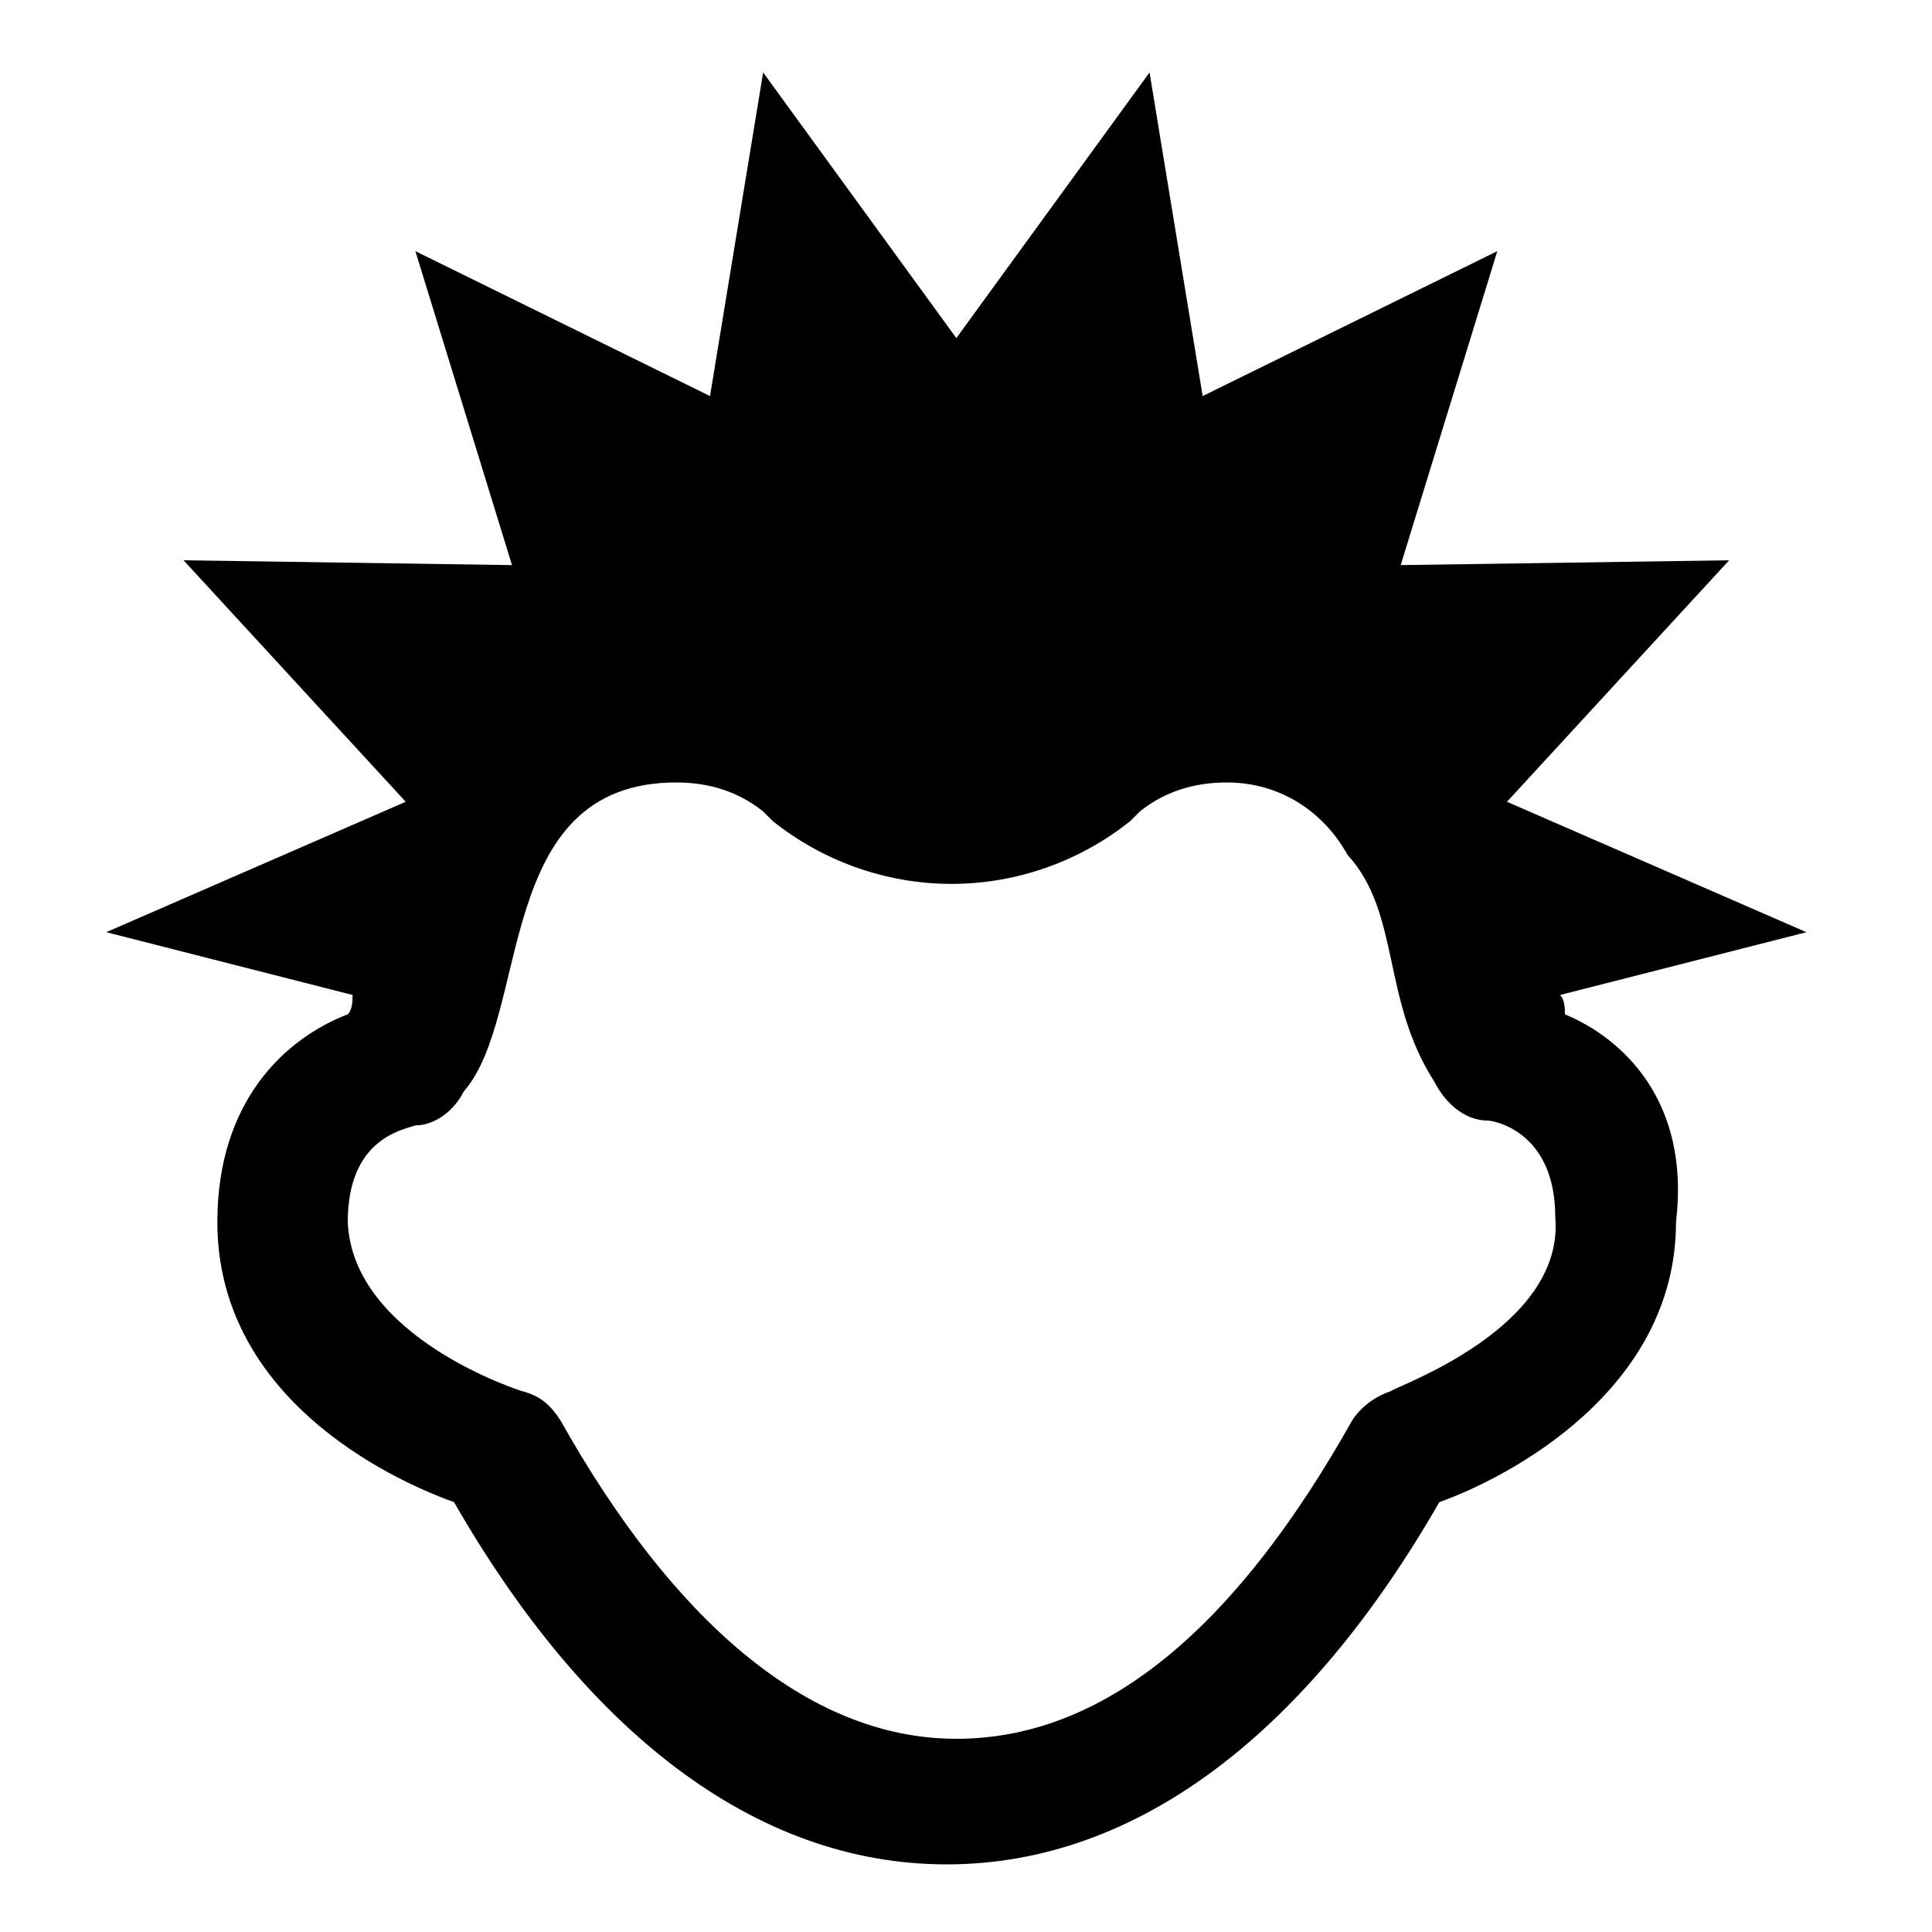
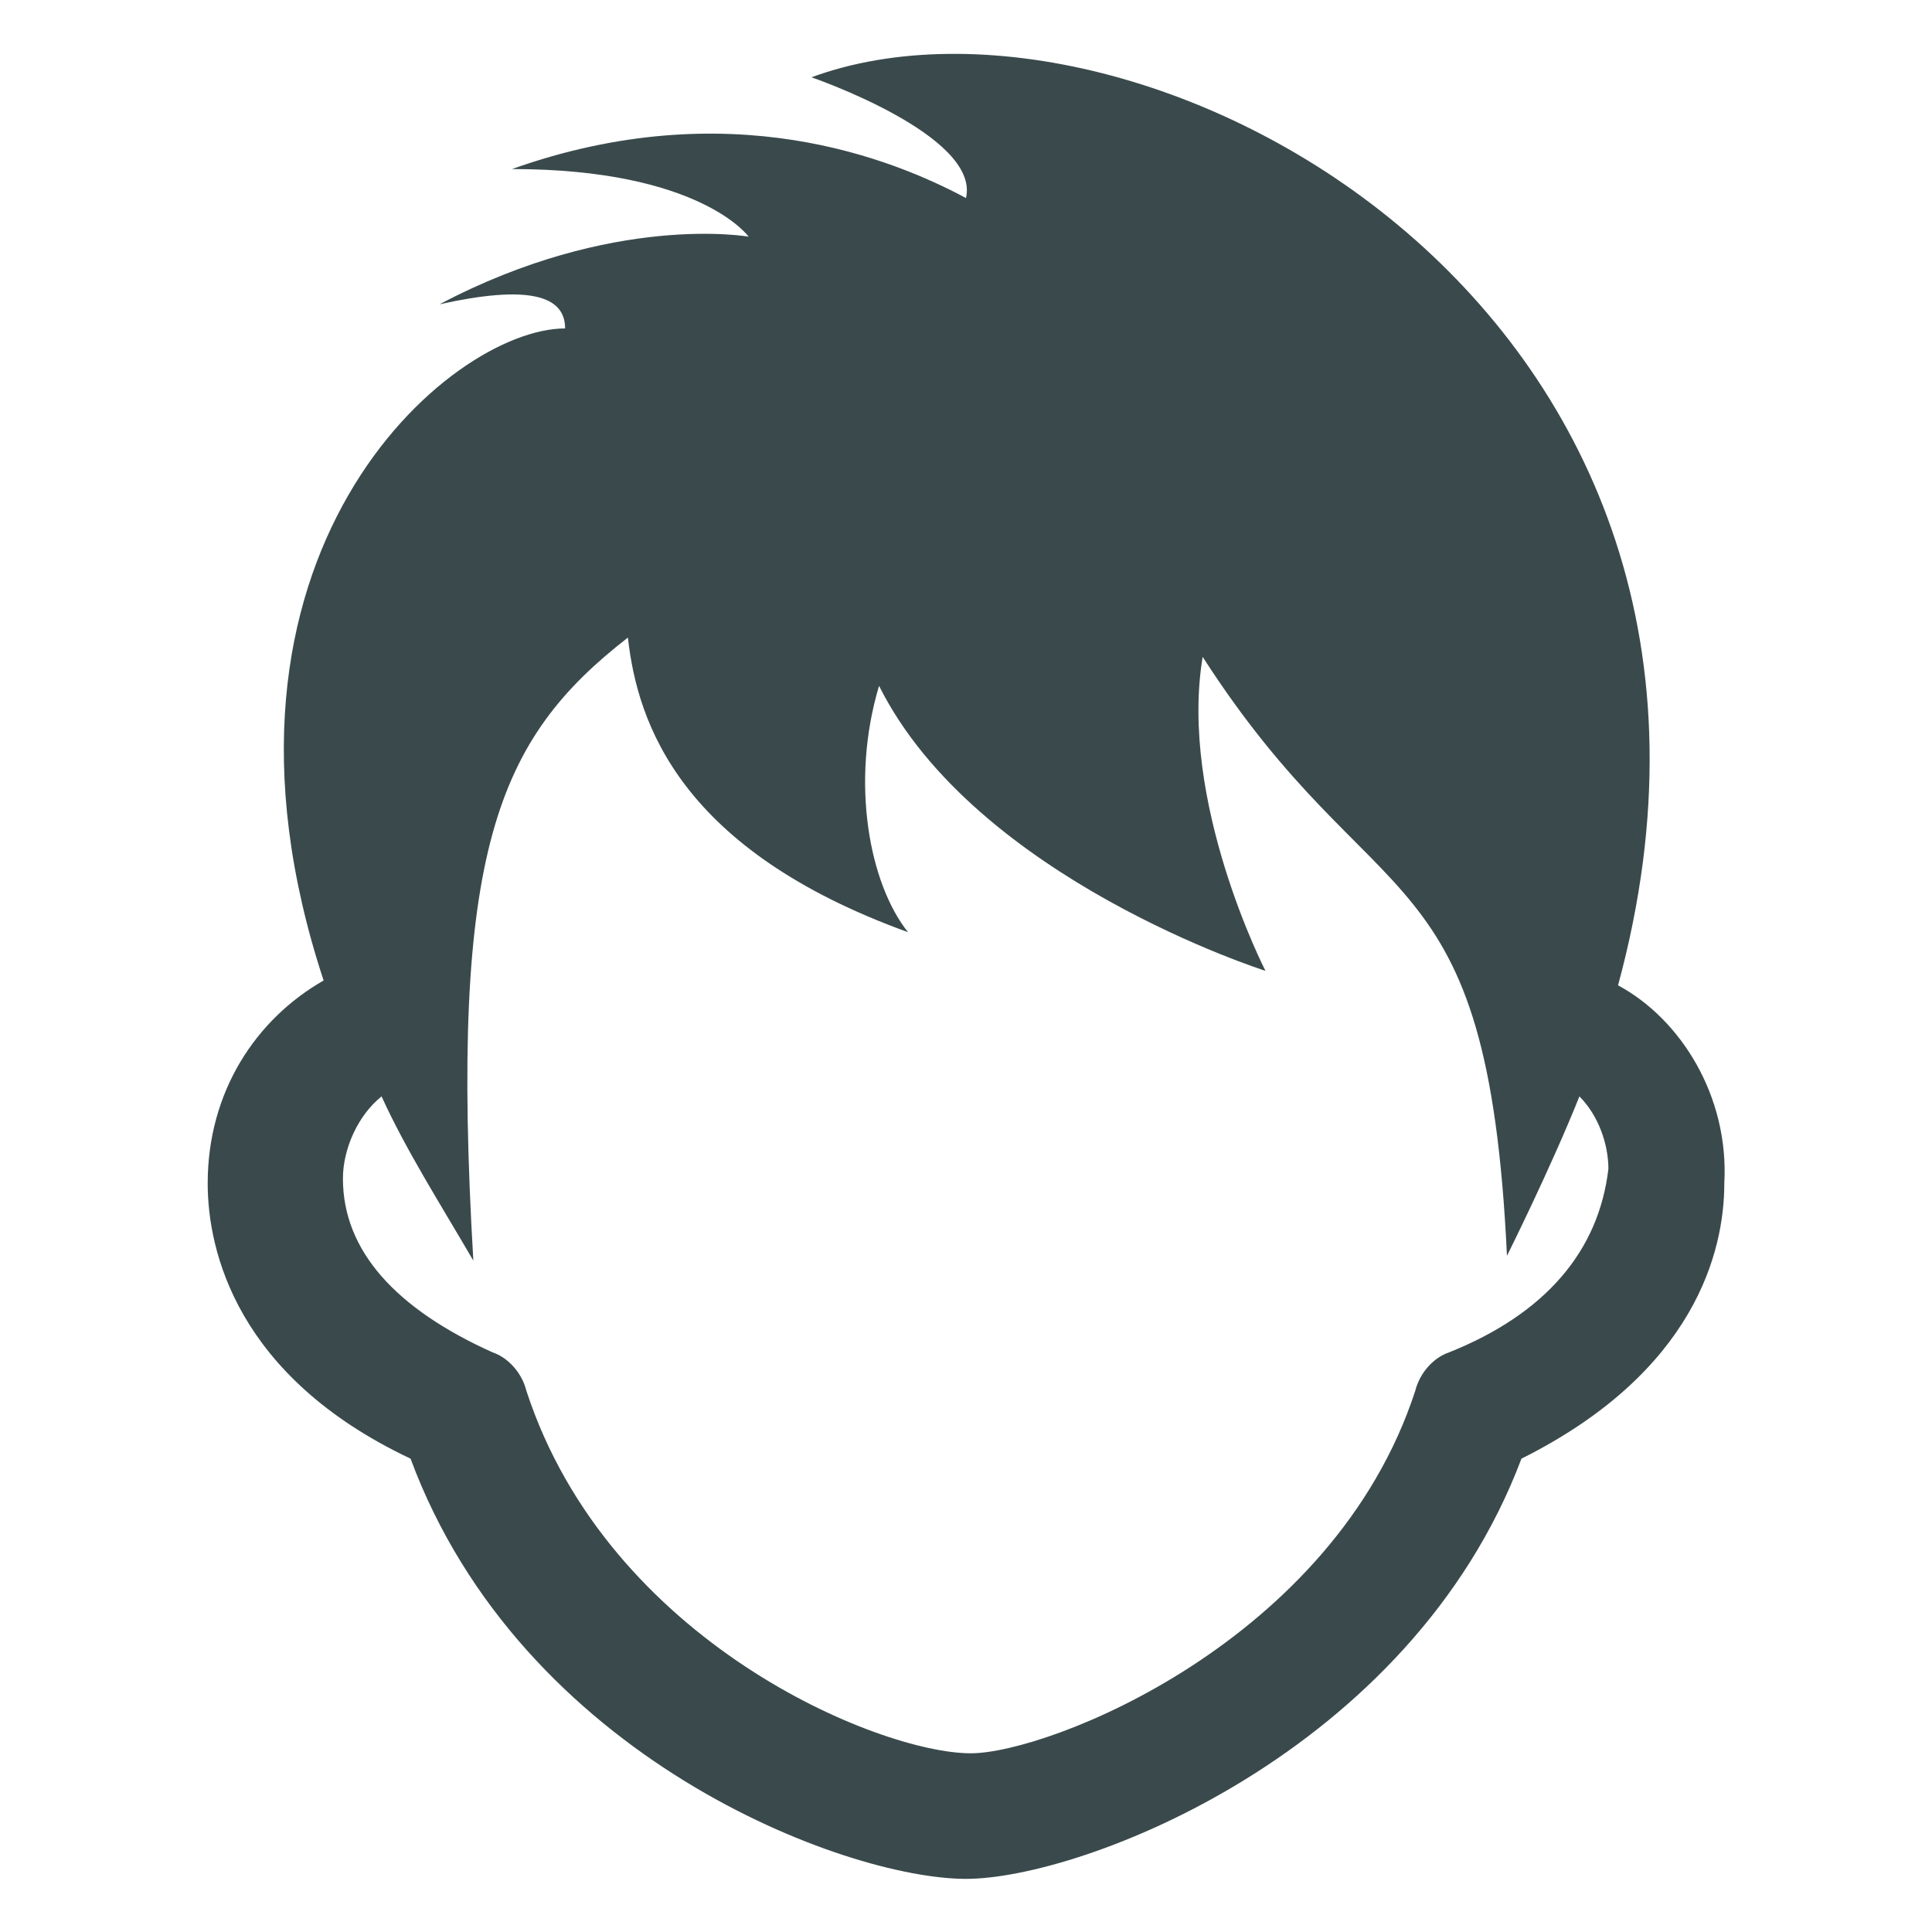
<svg xmlns="http://www.w3.org/2000/svg" version="1.1" id="Слой_1" x="0px" y="0px" viewBox="0 0 40 40" style="enable-background:new 0 0 40 40;" xml:space="preserve">
  <style type="text/css">
	.st0{fill:none;}
+ 	.st1{fill:#3A4A4C;}
</style>
-   <rect x="-0.2" class="st0" width="40" height="40" />
-   <path d="M32.4,21c0-0.1,0-0.3-0.1-0.4l5.1-1.3l-6.2-2.7l0,0l4.6-5L29,11.7l2-6.5l-6.1,3l-1.1-6.7l-4,5.5l-4-5.5l-1.1,6.7l-6.1-3  l2,6.5l-6.8-0.1l4.6,5l0,0l-6.2,2.7l5.1,1.3c0,0.1,0,0.3-0.1,0.4c-1.3,0.5-2.7,1.8-2.7,4.3c0,3.6,3.5,5.3,4.9,5.8  c2.7,4.7,6.2,7.5,10.2,7.5s7.5-2.8,10.2-7.5c1.4-0.5,4.9-2.3,4.9-5.8C35,22.8,33.6,21.5,32.4,21z M28.8,28.8  c-0.3,0.1-0.6,0.3-0.8,0.6c-2.3,4.1-5,6.6-8.2,6.6c-3.1,0-5.9-2.5-8.2-6.6c-0.2-0.3-0.4-0.5-0.8-0.6c0,0-3.5-1.1-3.6-3.5  c0-1.7,1.1-1.9,1.4-2c0.4,0,0.8-0.3,1-0.7l0,0c1.4-1.6,0.6-6.4,4.4-6.4c0.7,0,1.3,0.2,1.8,0.6l0,0c0.1,0.1,0.1,0.1,0.2,0.2l0,0  c1,0.8,2.3,1.3,3.7,1.3c1.4,0,2.7-0.5,3.7-1.3c0.1-0.1,0.1-0.1,0.2-0.2c0.5-0.4,1.1-0.6,1.8-0.6c1.1,0,2,0.6,2.5,1.5  c1.1,1.2,0.7,3,1.8,4.7c0.2,0.4,0.6,0.8,1.1,0.8c0.1,0,1.4,0.2,1.4,2C32.4,27.5,28.9,28.7,28.8,28.8z" />
+   <rect class="st0" width="40" height="40" />
+   <g>
+     <path class="st1" d="M33.5,20.4c3.8-14-9.9-21.3-16.7-18.8c0,0,3.5,1.2,3.2,2.5c-1.5-0.8-4.9-2.2-9.4-0.6c3.9,0,4.9,1.4,4.9,1.4   s-2.8-0.5-6.4,1.4c1.8-0.4,2.6-0.2,2.6,0.5c-2.4,0-7.9,4.7-5,13.5c-1.4,0.8-2.4,2.3-2.4,4.2c0,1.4,0.6,4,4.2,5.7   c2.3,6.2,9,8.7,11.5,8.7c2.4,0,9.2-2.6,11.5-8.7c3.6-1.8,4.2-4.3,4.2-5.7C35.8,22.7,34.8,21.1,33.5,20.4z M30,28   c-0.3,0.1-0.6,0.4-0.7,0.8c-1.7,5.2-7.6,7.5-9.2,7.5c-1.9,0-7.5-2.3-9.2-7.5c-0.1-0.4-0.4-0.7-0.7-0.8c-2-0.9-3.1-2.1-3.1-3.6   c0-0.6,0.3-1.3,0.8-1.7c0.5,1.1,1.2,2.2,1.9,3.4c-0.5-8.5,0.5-10.8,3.2-12.9c0.2,1.8,1.1,4.4,5.8,6.1c-0.8-1-1.2-3.1-0.6-5.1   c2,4,8,5.9,8,5.9s-1.8-3.5-1.3-6.5c3.6,5.6,5.9,3.9,6.3,12.4c0,0,0.9-1.8,1.5-3.3c0.4,0.4,0.6,1,0.6,1.5C33.1,25.9,32,27.2,30,28z" />
+   </g>
</svg>
